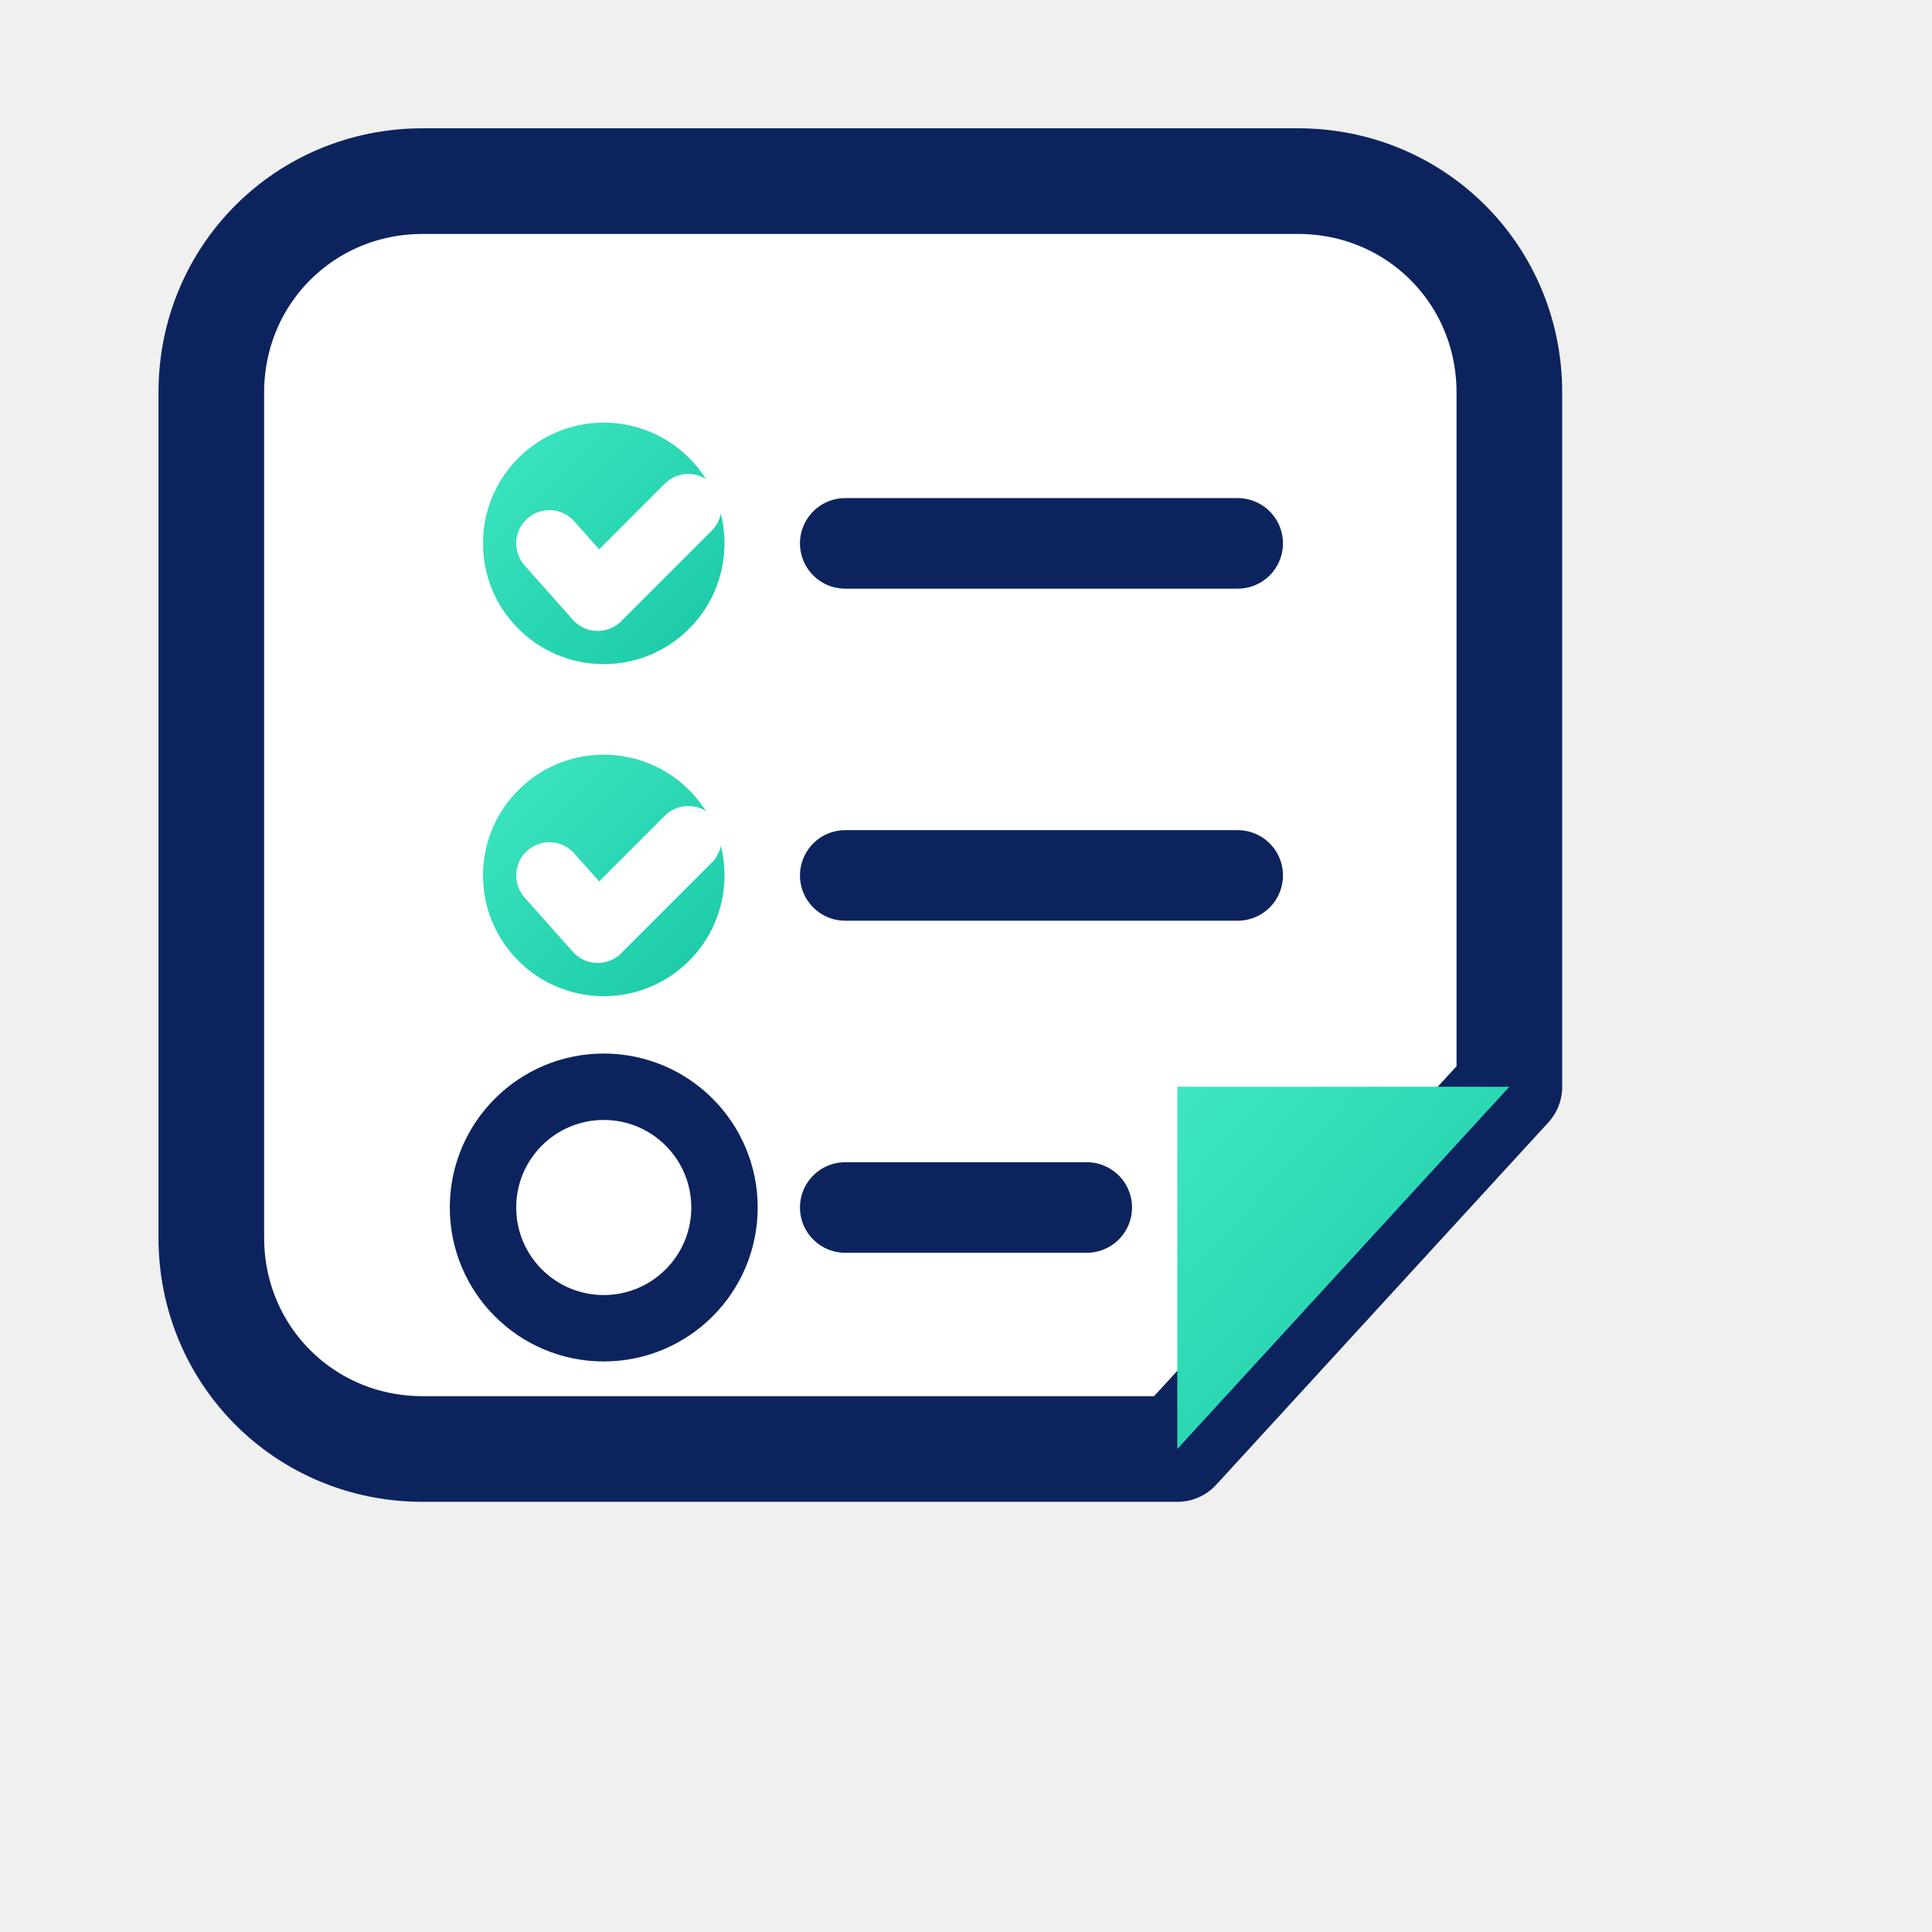
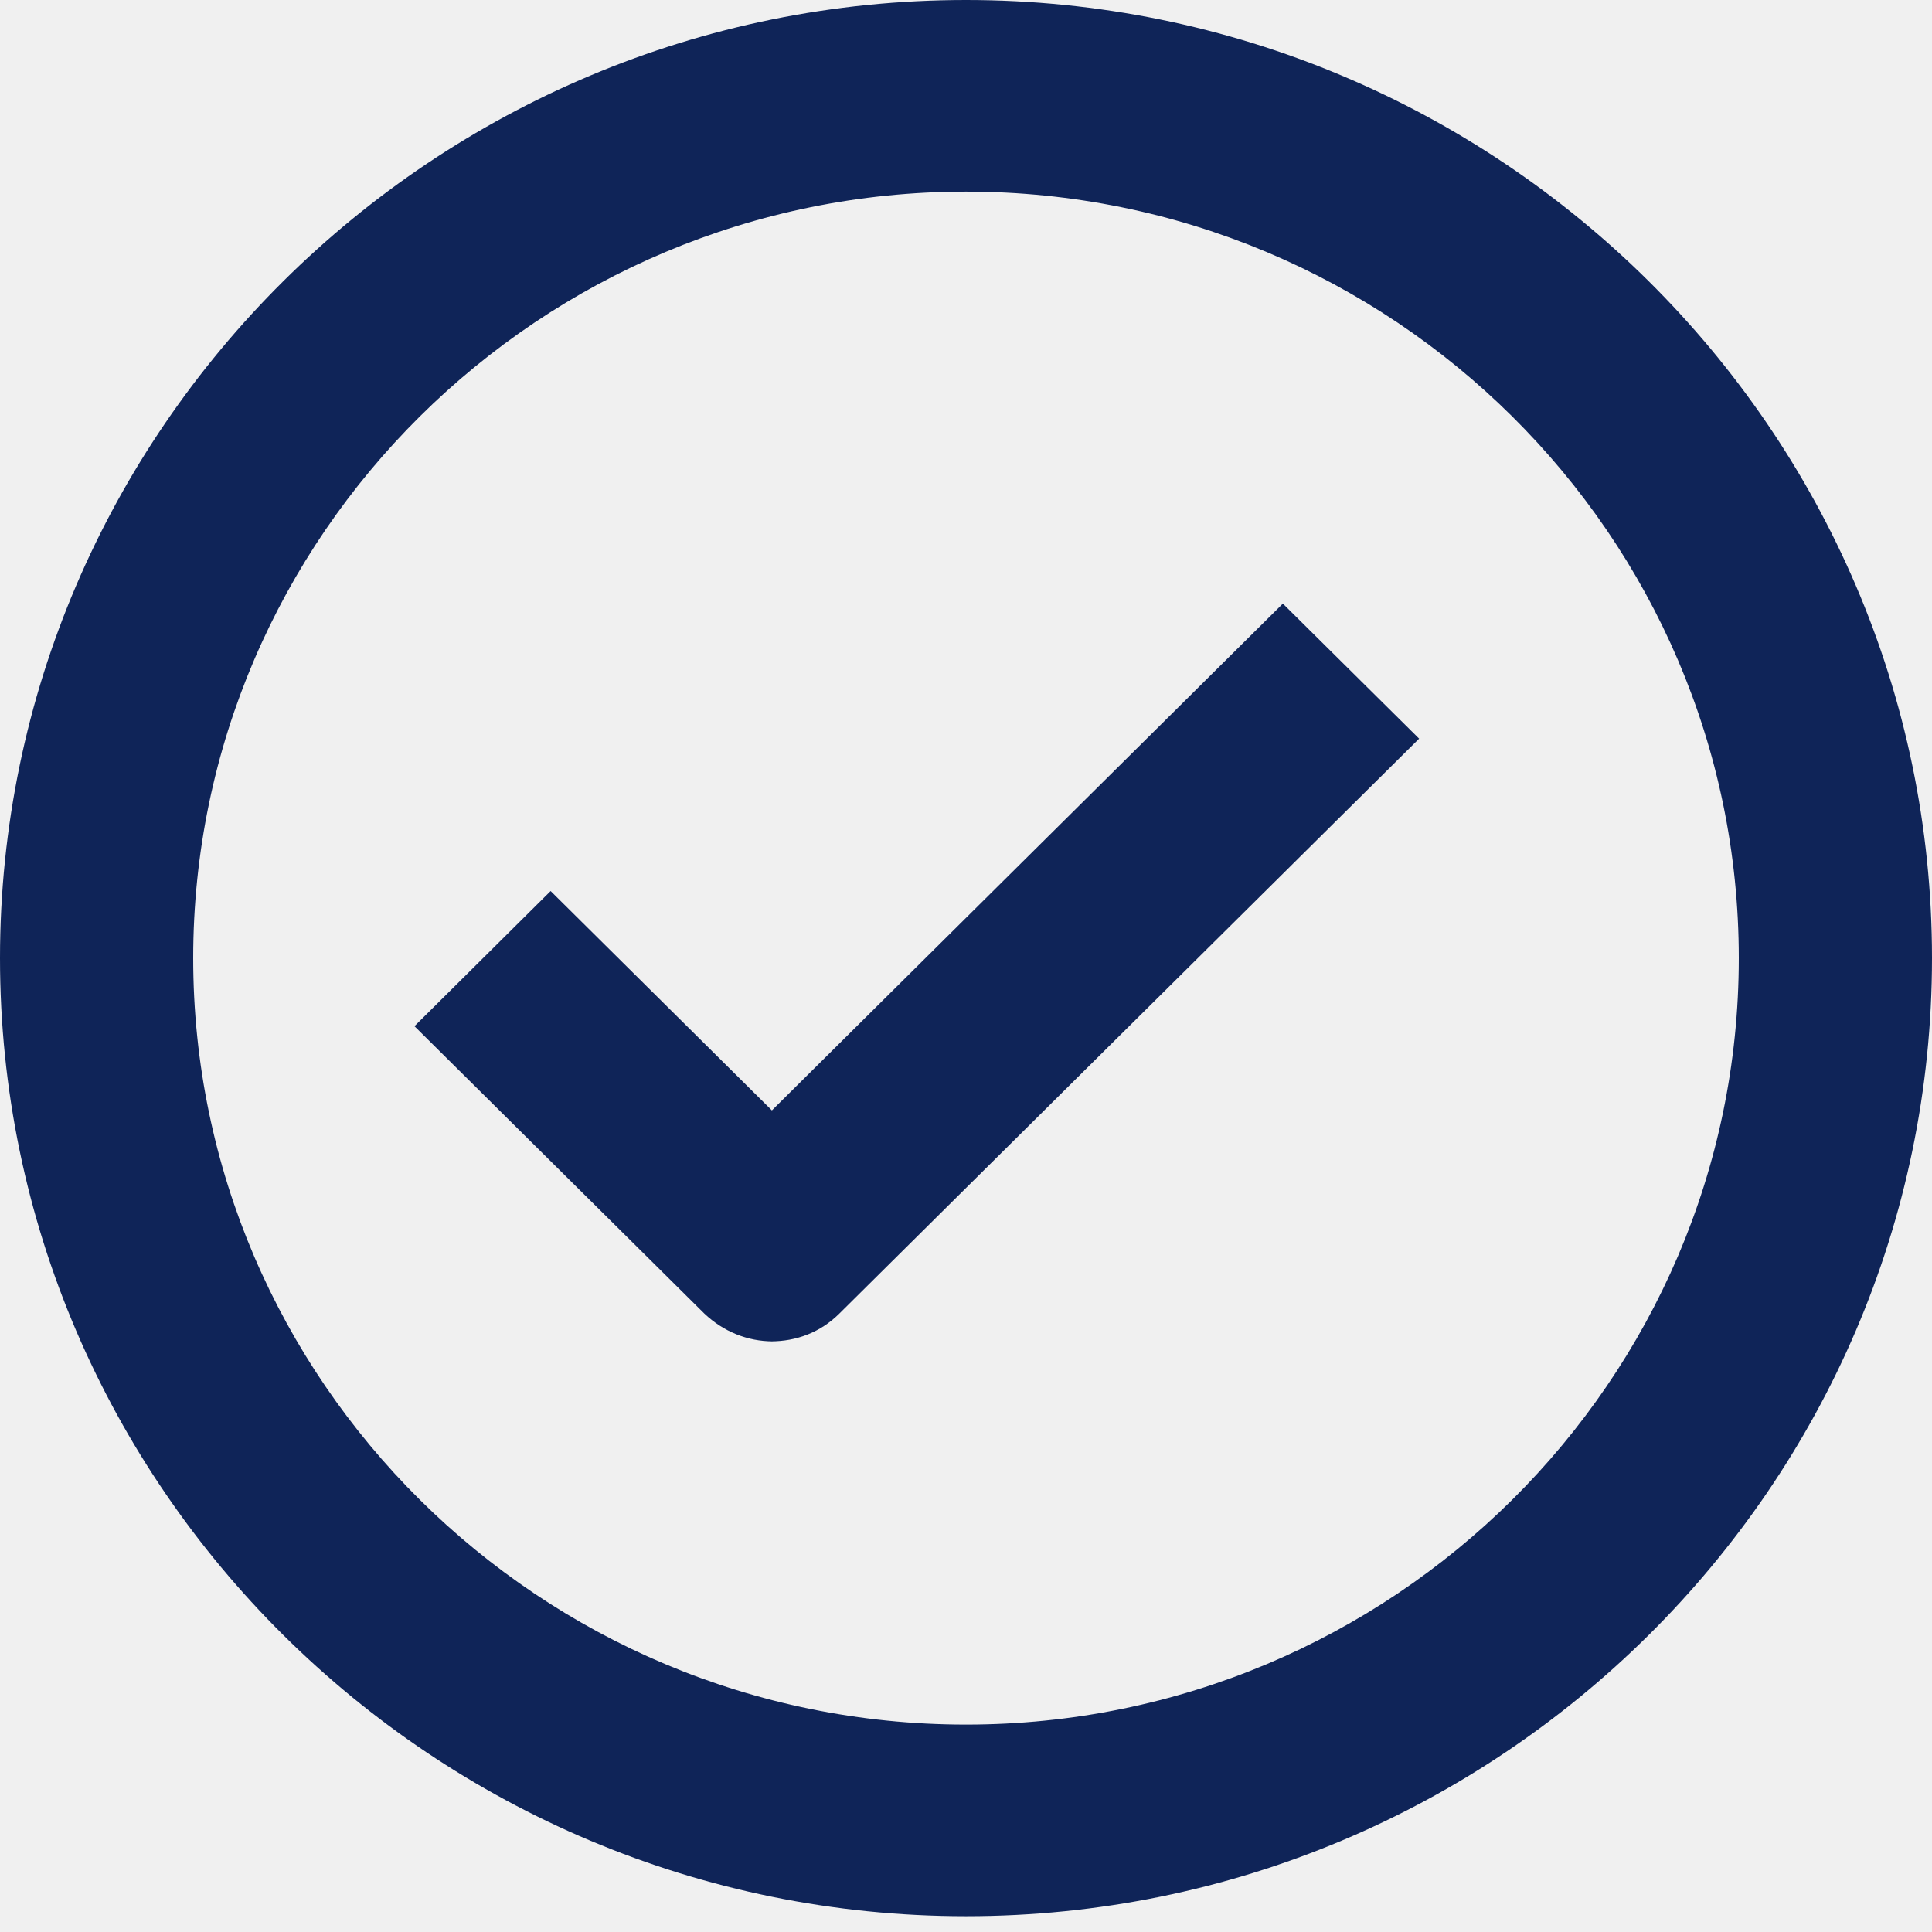
- <svg xmlns="http://www.w3.org/2000/svg" viewBox="0 0 64 64" fill="none">
-   <defs>
-     <linearGradient id="brand" x1="0" y1="0" x2="1" y2="1">
-       <stop offset="0%" stop-color="#3EE7C1" />
-       <stop offset="100%" stop-color="#19C8A6" />
-     </linearGradient>
-   </defs>
-   <path d="M14 6H43C46.9 6 50 9.1 50 13V36L39 48H14C10.1 48 7 44.9 7 41V13C7 9.1 10.1 6 14 6Z" fill="white" stroke="#0D235E" stroke-width="3.5" stroke-linejoin="round" />
-   <path d="M39 36H50L39 48Z" fill="url(#brand)" />
-   <circle cx="20" cy="18" r="4" fill="url(#brand)" />
-   <path d="M18.2 18        L19.8 19.8        L22.8 16.8" stroke="white" stroke-width="2.2" stroke-linecap="round" stroke-linejoin="round" />
-   <circle cx="20" cy="29" r="4" fill="url(#brand)" />
-   <path d="M18.2 29        L19.8 30.8        L22.8 27.8" stroke="white" stroke-width="2.2" stroke-linecap="round" stroke-linejoin="round" />
-   <circle cx="20" cy="40" r="4" fill="white" stroke="#0D235E" stroke-width="2.2" />
-   <line x1="28" y1="18" x2="41" y2="18" stroke="#0D235E" stroke-width="3" stroke-linecap="round" />
-   <line x1="28" y1="29" x2="41" y2="29" stroke="#0D235E" stroke-width="3" stroke-linecap="round" />
-   <line x1="28" y1="40" x2="36" y2="40" stroke="#0D235E" stroke-width="3" stroke-linecap="round" />
+ <svg xmlns="http://www.w3.org/2000/svg" width="64" height="64" viewBox="0 0 17.14 17.14" fill="none">
+   <path d="M8.57 17C3.848 17 0 13.184 0 8.5C0 3.817 3.848 0 8.57 0C13.292 0 17.14 3.817 17.14 8.5C17.14 13.184 13.292 17 8.57 17ZM8.57 1.7C4.791 1.7 1.714 4.752 1.714 8.5C1.714 12.248 4.791 15.3 8.57 15.3C12.35 15.3 15.426 12.248 15.426 8.5C15.426 4.752 12.35 1.7 8.57 1.7Z" fill="#0F2458" />
+   <path d="M6.856 11.9C6.633 11.9 6.419 11.815 6.248 11.653L3.677 9.104L4.885 7.905L6.848 9.851L11.381 5.355L12.59 6.553L7.447 11.653C7.276 11.823 7.062 11.9 6.839 11.9H6.856Z" fill="#0F2458" />
</svg>
